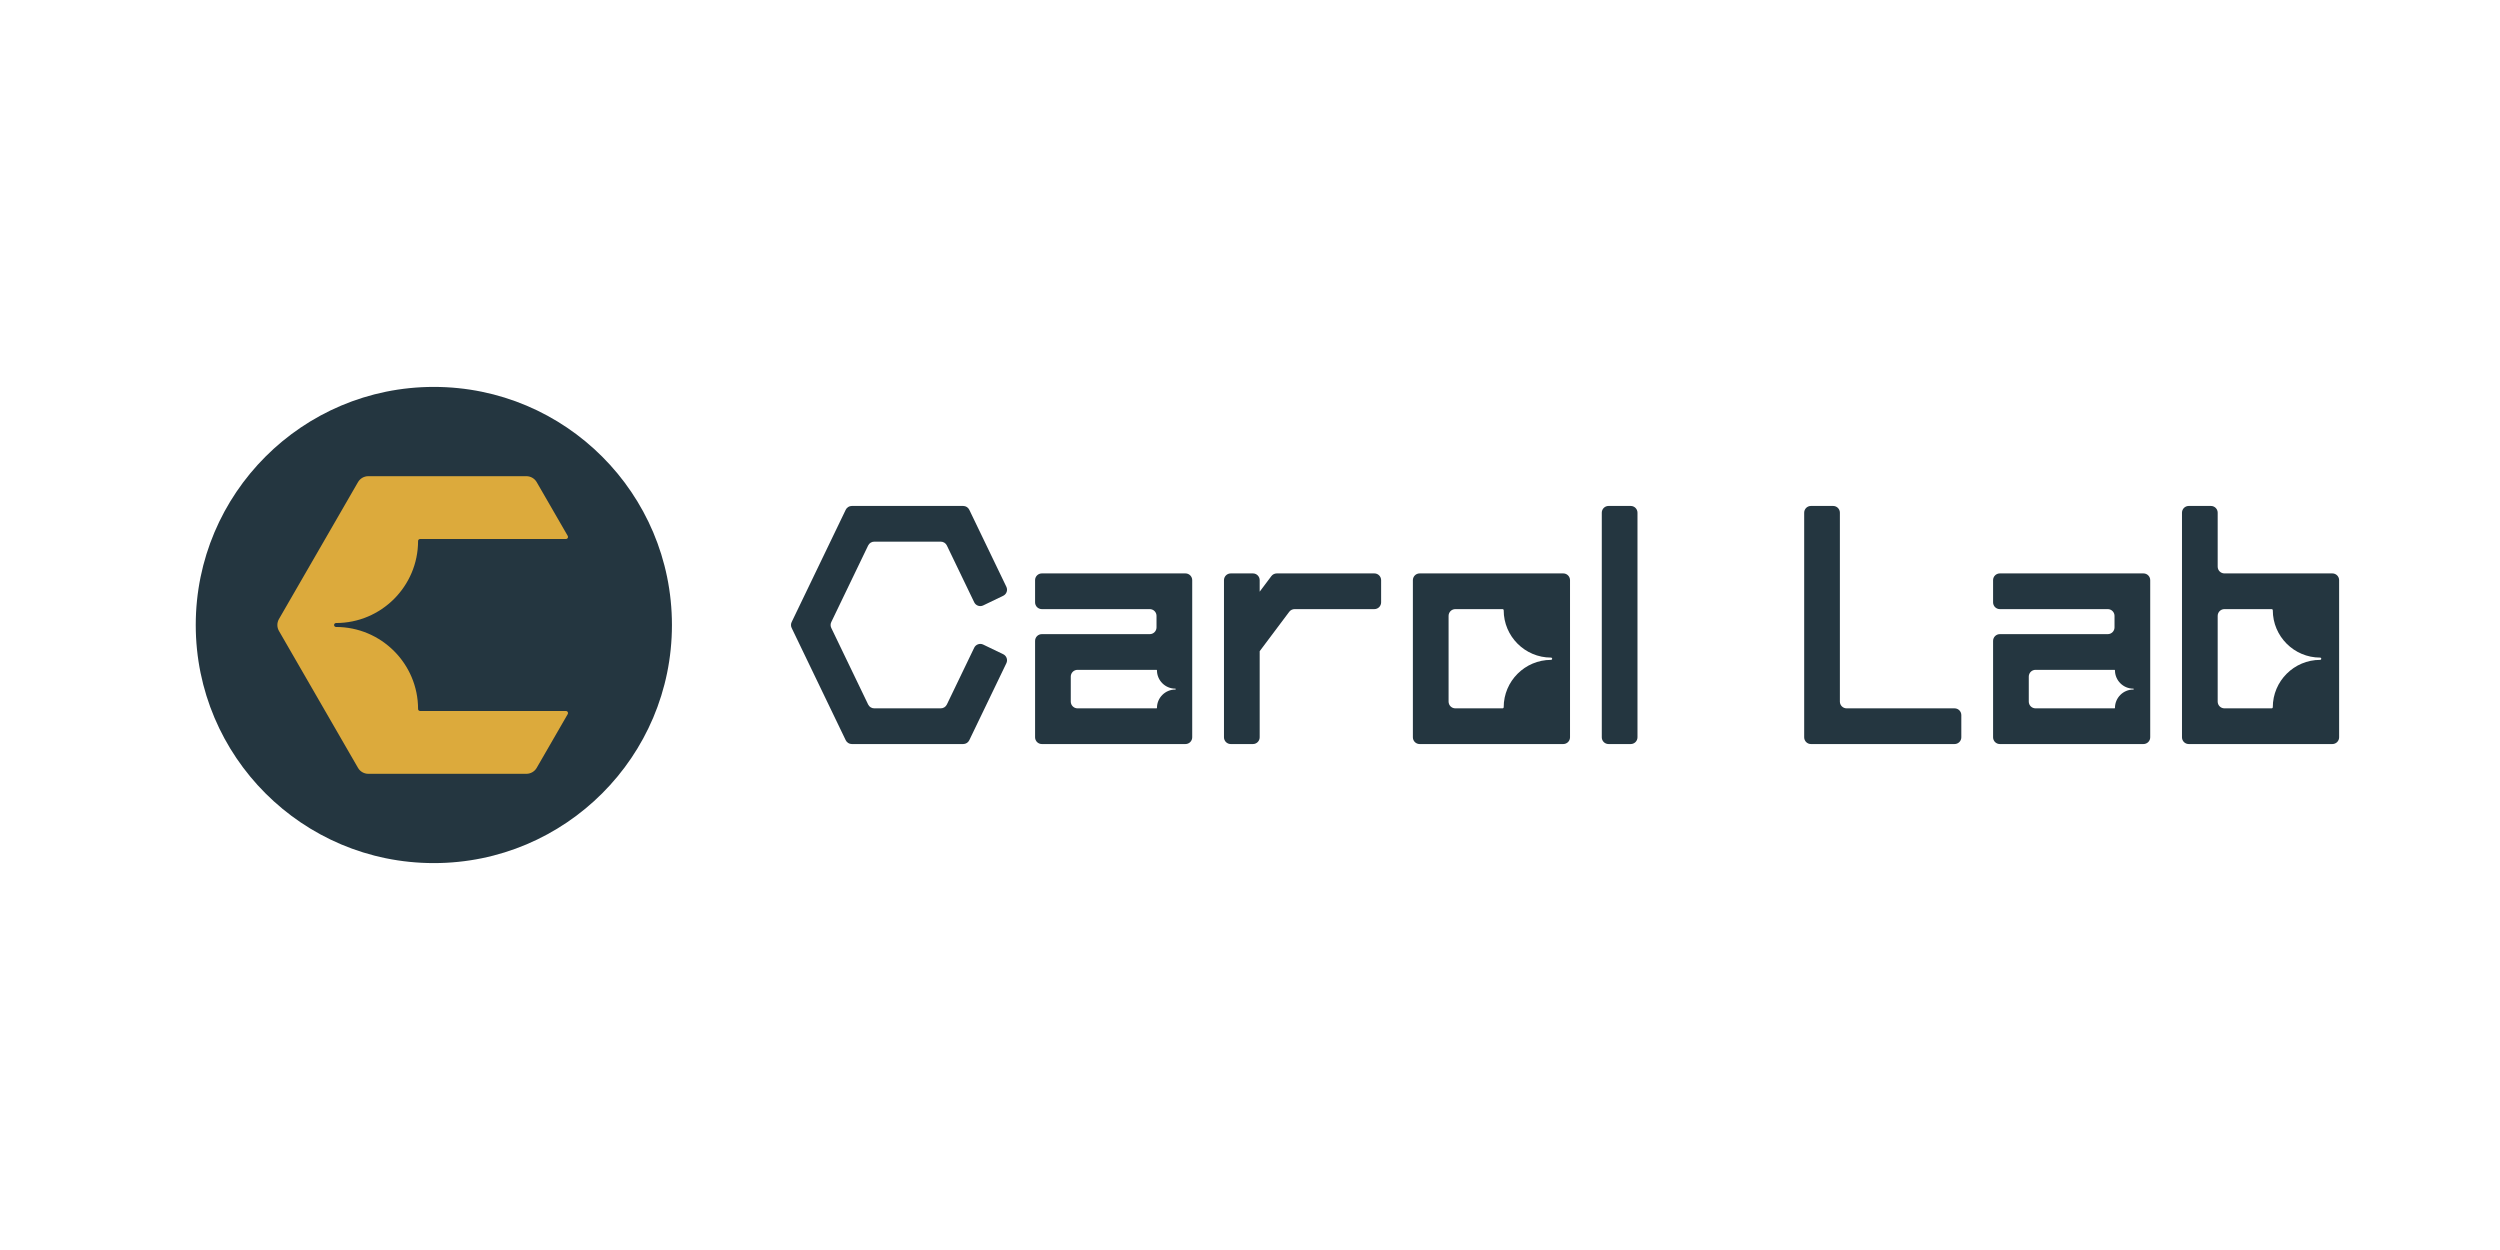
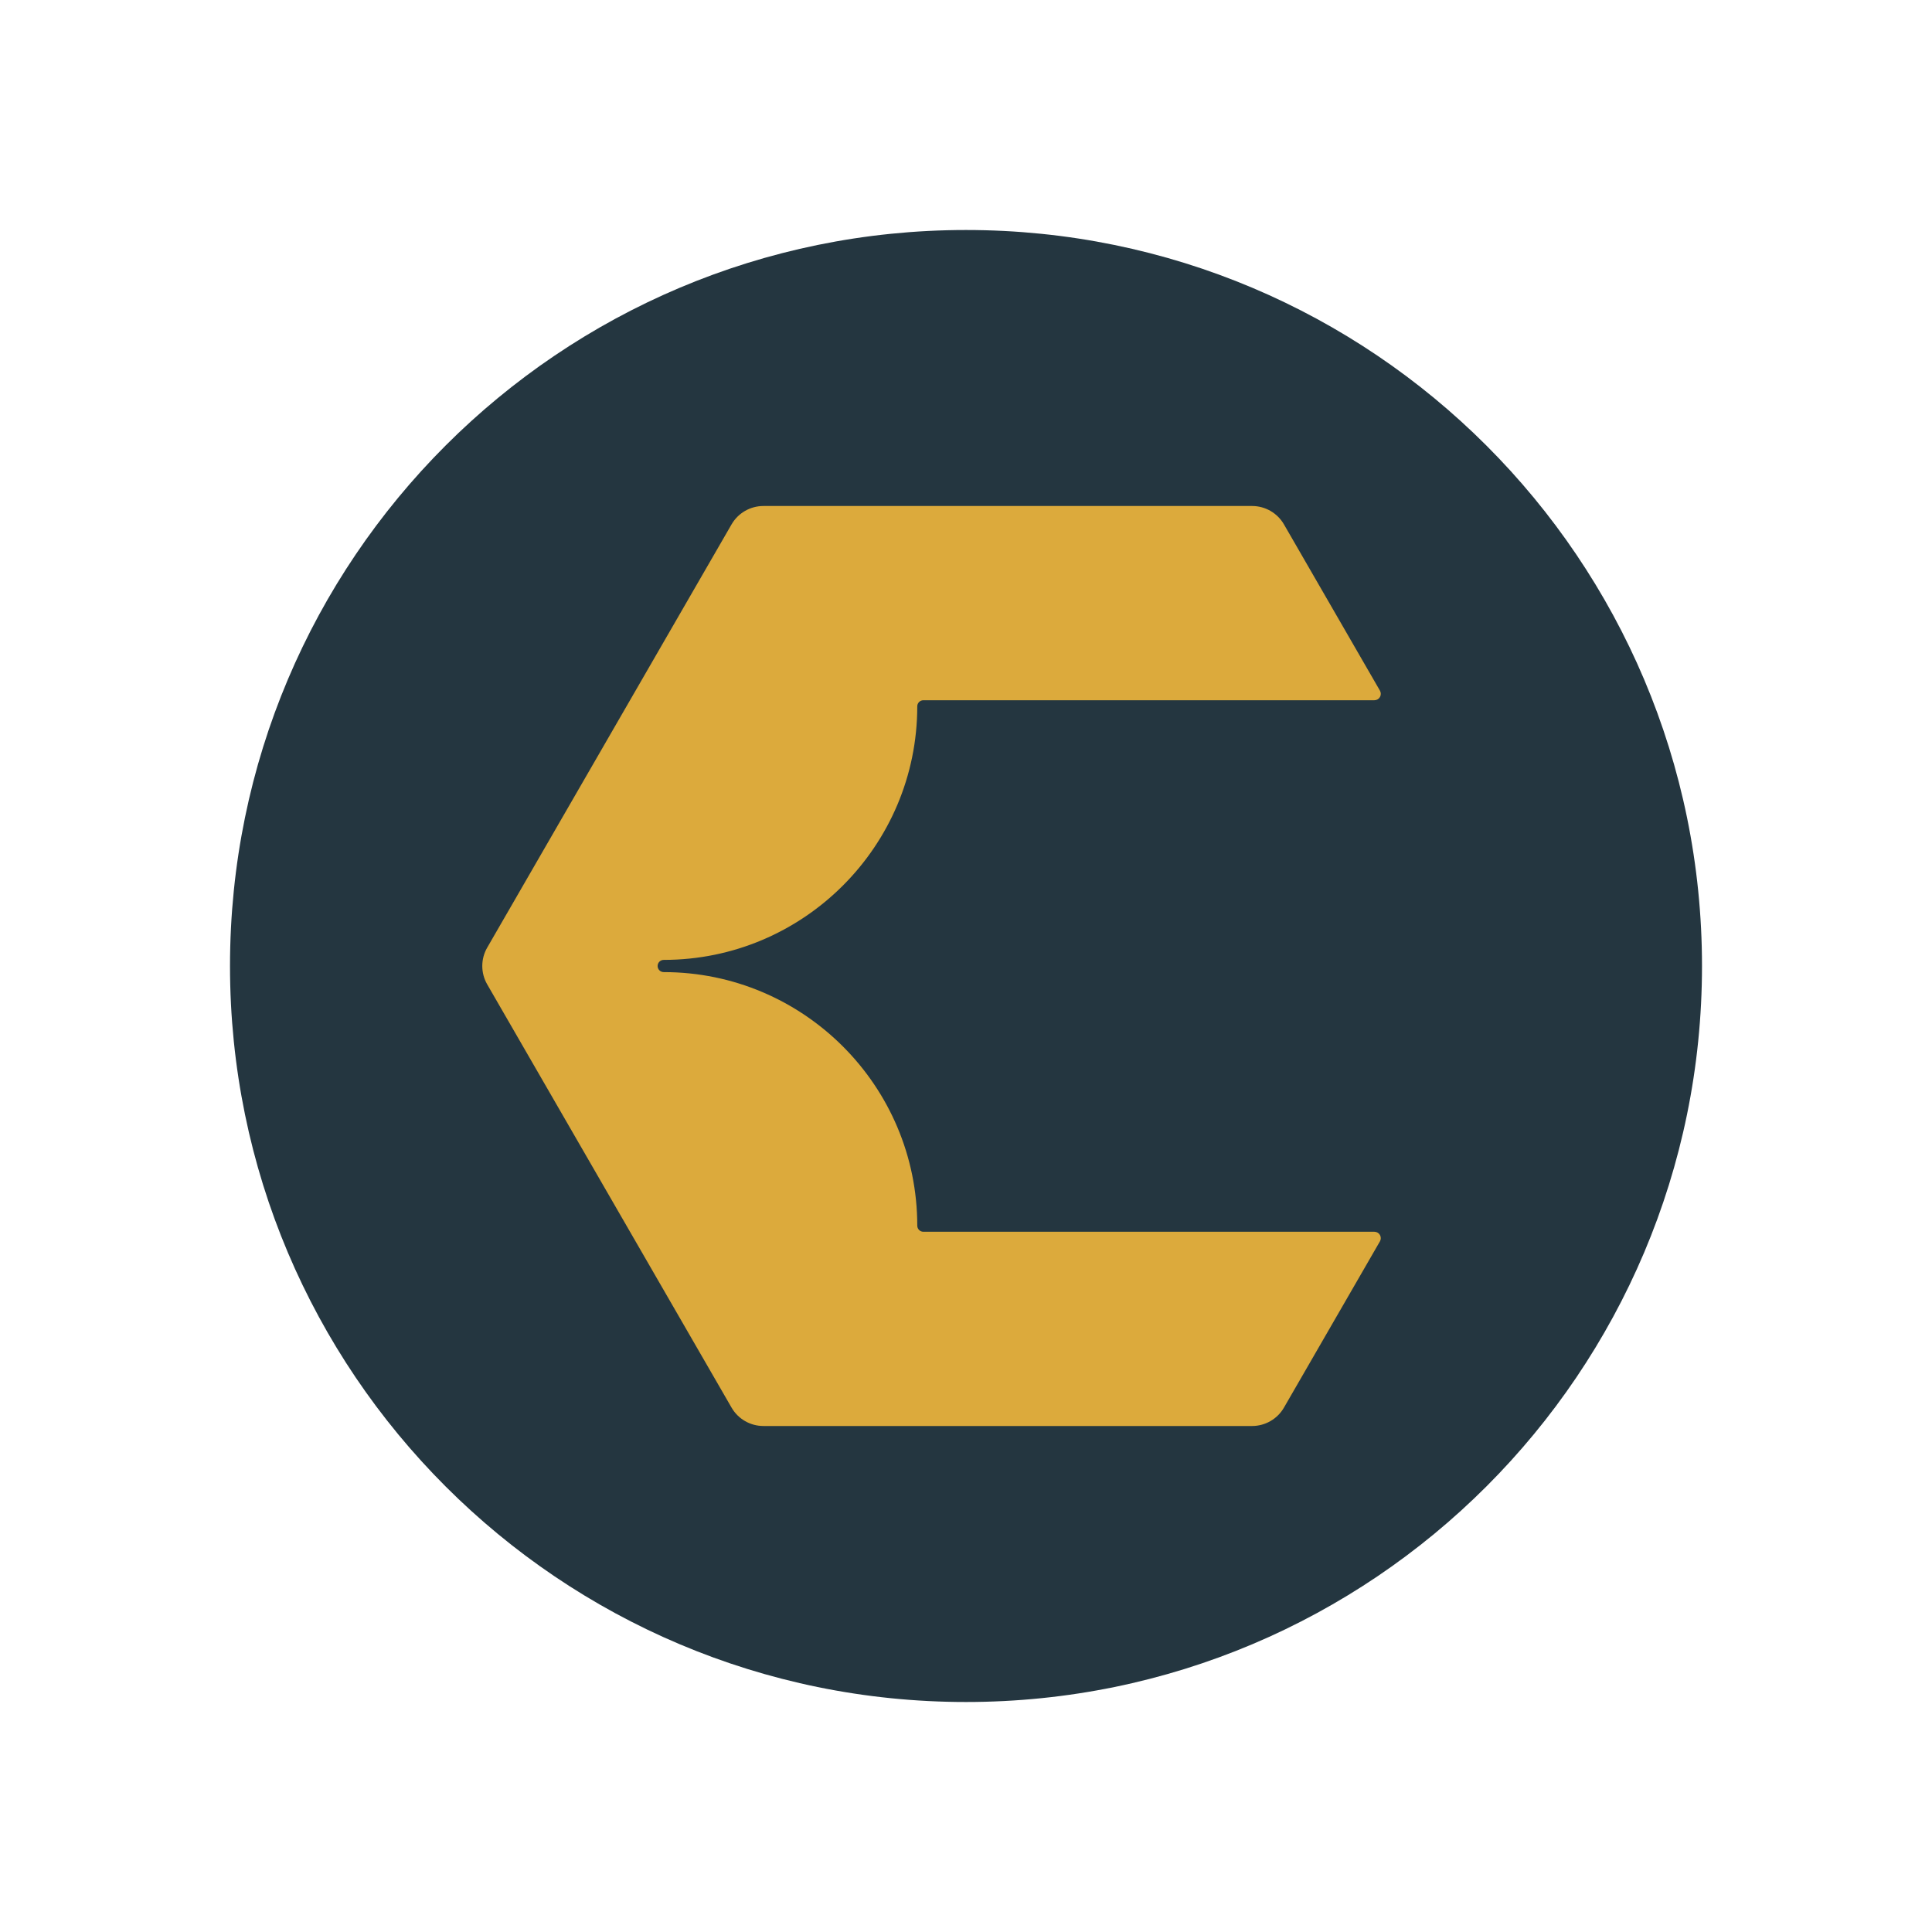
- <svg xmlns="http://www.w3.org/2000/svg" id="Carol_Lab_a" data-name="Carol Lab_a" viewBox="0 0 2381.102 1190.551">
+ <svg xmlns="http://www.w3.org/2000/svg" id="Carol_Lab_a" data-name="Carol Lab_a" viewBox="0 0 1190.551 1190.551">
  <defs>
    <style>
      .cls-1 {
        fill: #243640;
      }

      .cls-1, .cls-2 {
        stroke-width: 0px;
      }

      .cls-2 {
        fill: #dcaa3c;
      }
    </style>
  </defs>
-   <path class="cls-1" d="m917.396,708.661h-106.106c-2.469,0-4.719-1.414-5.79-3.638l-51.499-106.96c-.848-1.762-.848-3.813,0-5.575l51.499-106.96c1.071-2.224,3.321-3.638,5.79-3.638h106.106c2.468,0,4.719,1.414,5.79,3.638l35.316,73.347c1.54,3.197.196,7.038-3.002,8.577l-19.057,9.176c-3.197,1.54-7.038.196-8.577-3.002l-26.046-54.096c-1.071-2.224-3.321-3.638-5.79-3.638h-63.373c-2.469,0-4.719,1.414-5.79,3.638l-35.127,72.958c-.848,1.762-.848,3.813,0,5.575l35.127,72.958c1.071,2.224,3.321,3.638,5.79,3.638h63.373c2.469,0,4.719-1.414,5.79-3.638l26.046-54.096c1.54-3.197,5.38-4.542,8.577-3.002l19.057,9.176c3.197,1.54,4.542,5.38,3.002,8.577l-35.316,73.347c-1.071,2.224-3.321,3.638-5.79,3.638Z" />
-   <path class="cls-1" d="m1309.008,546.146h-92.971c-2.022,0-3.927.952-5.141,2.57l-11.126,14.834v-10.978c0-3.549-2.877-6.426-6.426-6.426h-21.151c-3.549,0-6.426,2.877-6.426,6.426v149.664c0,3.549,2.877,6.426,6.426,6.426h21.151c3.549,0,6.426-2.877,6.426-6.426v-82.016l28.127-37.501c1.214-1.618,3.118-2.57,5.141-2.57h75.97c3.549,0,6.426-2.877,6.426-6.426v-21.151c0-3.549-2.877-6.426-6.426-6.426Z" />
-   <rect class="cls-1" x="1525.605" y="481.89" width="34.002" height="226.772" rx="6.426" ry="6.426" />
-   <path class="cls-1" d="m1861.613,708.661h-136.812c-3.549,0-6.426-2.877-6.426-6.426v-213.92c0-3.549,2.877-6.426,6.426-6.426h21.151c3.549,0,6.426,2.877,6.426,6.426v179.918c0,3.549,2.877,6.426,6.426,6.426h102.81c3.549,0,6.426,2.877,6.426,6.426v21.151c0,3.549-2.877,6.426-6.426,6.426Z" />
-   <path class="cls-1" d="m1129.089,546.145h-136.813c-3.549,0-6.426,2.877-6.426,6.426v21.151c0,3.549,2.877,6.426,6.426,6.426h102.811c3.549,0,6.426,2.877,6.426,6.426v10.978c0,3.549-2.877,6.426-6.426,6.426h-102.811c-3.549,0-6.426,2.877-6.426,6.426v91.832c0,3.549,2.877,6.426,6.426,6.426h136.813c3.549,0,6.426-2.877,6.426-6.426v-149.664c0-3.549-2.877-6.426-6.426-6.426Zm-9.66,110.596c-9.647,0-17.496,7.849-17.497,17.496v.003c-.002.231-.189.418-.42.418h-75.234c-3.549 0-6.426-2.877-6.426-6.425v-23.828c0-3.549,2.877-6.426,6.426-6.426l75.249.004c.225.009.405.191.405.418,0,9.647,7.849,17.496,17.496,17.496.232,0,.418.186.421.417v.009c-.002.231-.189.417-.421.417Z" />
-   <path class="cls-1" d="m2041.532,546.145h-136.814c-3.549,0-6.426,2.877-6.426,6.426v21.151c0,3.549,2.877,6.426,6.426,6.426h102.811c3.549,0,6.425,2.877,6.425,6.426v10.978c0,3.549-2.877,6.426-6.425,6.426h-102.811c-3.549,0-6.426,2.877-6.426,6.426v91.832c0,3.549,2.877,6.426,6.426,6.426h136.814c3.549,0,6.425-2.877,6.425-6.426v-149.664c0-3.549-2.877-6.426-6.425-6.426Zm-9.66,110.596c-9.647,0-17.496,7.849-17.497,17.496v.003c-.002.231-.189.418-.42.419h-75.234c-3.549,0-6.426-2.877-6.426-6.426v-23.828c0-3.549,2.877-6.426,6.426-6.426l75.249.004c.225.009.405.191.405.418,0,9.648,7.849,17.496,17.496,17.496.232,0,.418.186.421.417v.009c-.002.231-.189.417-.421.417Z" />
-   <path class="cls-1" d="m1488.926,546.146h-136.814c-3.549,0-6.426,2.877-6.426,6.426v149.664c0,3.549,2.877,6.426,6.426,6.426h136.814c3.549,0,6.426-2.877,6.426-6.426v-149.664c0-3.549-2.877-6.426-6.426-6.426Zm-11.662,82.344c-24.859,0-45.084,20.224-45.085,45.084v.007c-.004.596-.486,1.077-1.082,1.079l-44.983 0c-3.549,0-6.426-2.877-6.426-6.426v-81.659c0-3.549,2.877-6.426,6.426-6.426l44.983 0c.599.001,1.083.487,1.083,1.085,0,24.859,20.225,45.084,45.084,45.084.596,0,1.077.48,1.083,1.075v.022c-.006.594-.487,1.075-1.083,1.075Z" />
-   <path class="cls-1" d="m2221.449,546.146h-102.81c-3.549,0-6.426-2.877-6.426-6.426v-51.405c0-3.549-2.877-6.426-6.426-6.426h-21.151c-3.549,0-6.426,2.877-6.426,6.426v213.92c0,3.549,2.877,6.426,6.426,6.426h136.812c3.549,0,6.426-2.877,6.426-6.426v-149.664c0-3.549-2.877-6.426-6.426-6.426Zm-11.662,82.344c-24.859,0-45.084,20.224-45.085,45.084v.007c-.004.596-.486,1.077-1.082,1.079l-44.981 0c-3.549,0-6.426-2.877-6.426-6.426v-81.66c0-3.549,2.877-6.426,6.426-6.426l44.981.001c.599.001,1.083.487,1.083,1.085,0,24.859,20.225,45.084,45.084,45.084.596,0,1.077.481,1.083,1.075v.022c-.006.594-.487,1.075-1.083,1.075Z" />
-   <circle class="cls-1" cx="413.208" cy="595.276" r="226.772" />
-   <path class="cls-2" d="m539.038,677.159h-138.969c-1.032-.002-1.868-.837-1.876-1.869v-.012c-.002-43.076-35.047-78.121-78.123-78.121-1.04,0-1.882-.842-1.882-1.881s.842-1.882,1.882-1.882c43.075,0,78.121-35.045,78.121-78.122,0-1.038.839-1.878,1.878-1.881h138.971c.705,0,1.355-.376,1.708-.986.353-.611.353-1.362,0-1.972l-29.573-51.222c-2.025-3.508-5.769-5.669-9.819-5.669h-150.566c-4.051,0-7.795,2.161-9.82,5.669l-75.283,130.393c-2.026,3.508-2.026,7.831-.001,11.339l75.284,130.394c2.025,3.508,5.768,5.669,9.82,5.669h150.566c4.051,0,7.794-2.161,9.819-5.67l29.571-51.221c.353-.61.353-1.361,0-1.972-.352-.611-1.003-.986-1.708-.986Z" />
+   <circle class="cls-1" cx="595.276" cy="595.276" r="453.543" />
+   <path class="cls-2" d="m846.936,759.043h-277.937c-2.065-.005-3.736-1.673-3.751-3.738v-.024c-.004-86.152-70.095-156.242-156.245-156.242-2.08,0-3.764-1.685-3.764-3.763s1.684-3.763,3.764-3.763c86.15,0,156.241-70.091,156.241-156.243,0-2.075,1.679-3.757,3.755-3.762h277.941c1.409,0,2.711-.751,3.416-1.972.705-1.221.705-2.724,0-3.944l-59.146-102.443c-4.051-7.016-11.537-11.338-19.639-11.338h-301.132c-8.103,0-15.589,4.322-19.64,11.339l-150.566,260.787c-4.052,7.016-4.052,15.661-.001,22.678l150.568,260.787c4.05,7.016,11.537,11.338,19.64,11.338h301.132c8.102,0,15.588-4.323,19.639-11.339l59.142-102.442c.705-1.221.705-2.723,0-3.944-.705-1.221-2.007-1.972-3.416-1.972Z" />
</svg>
